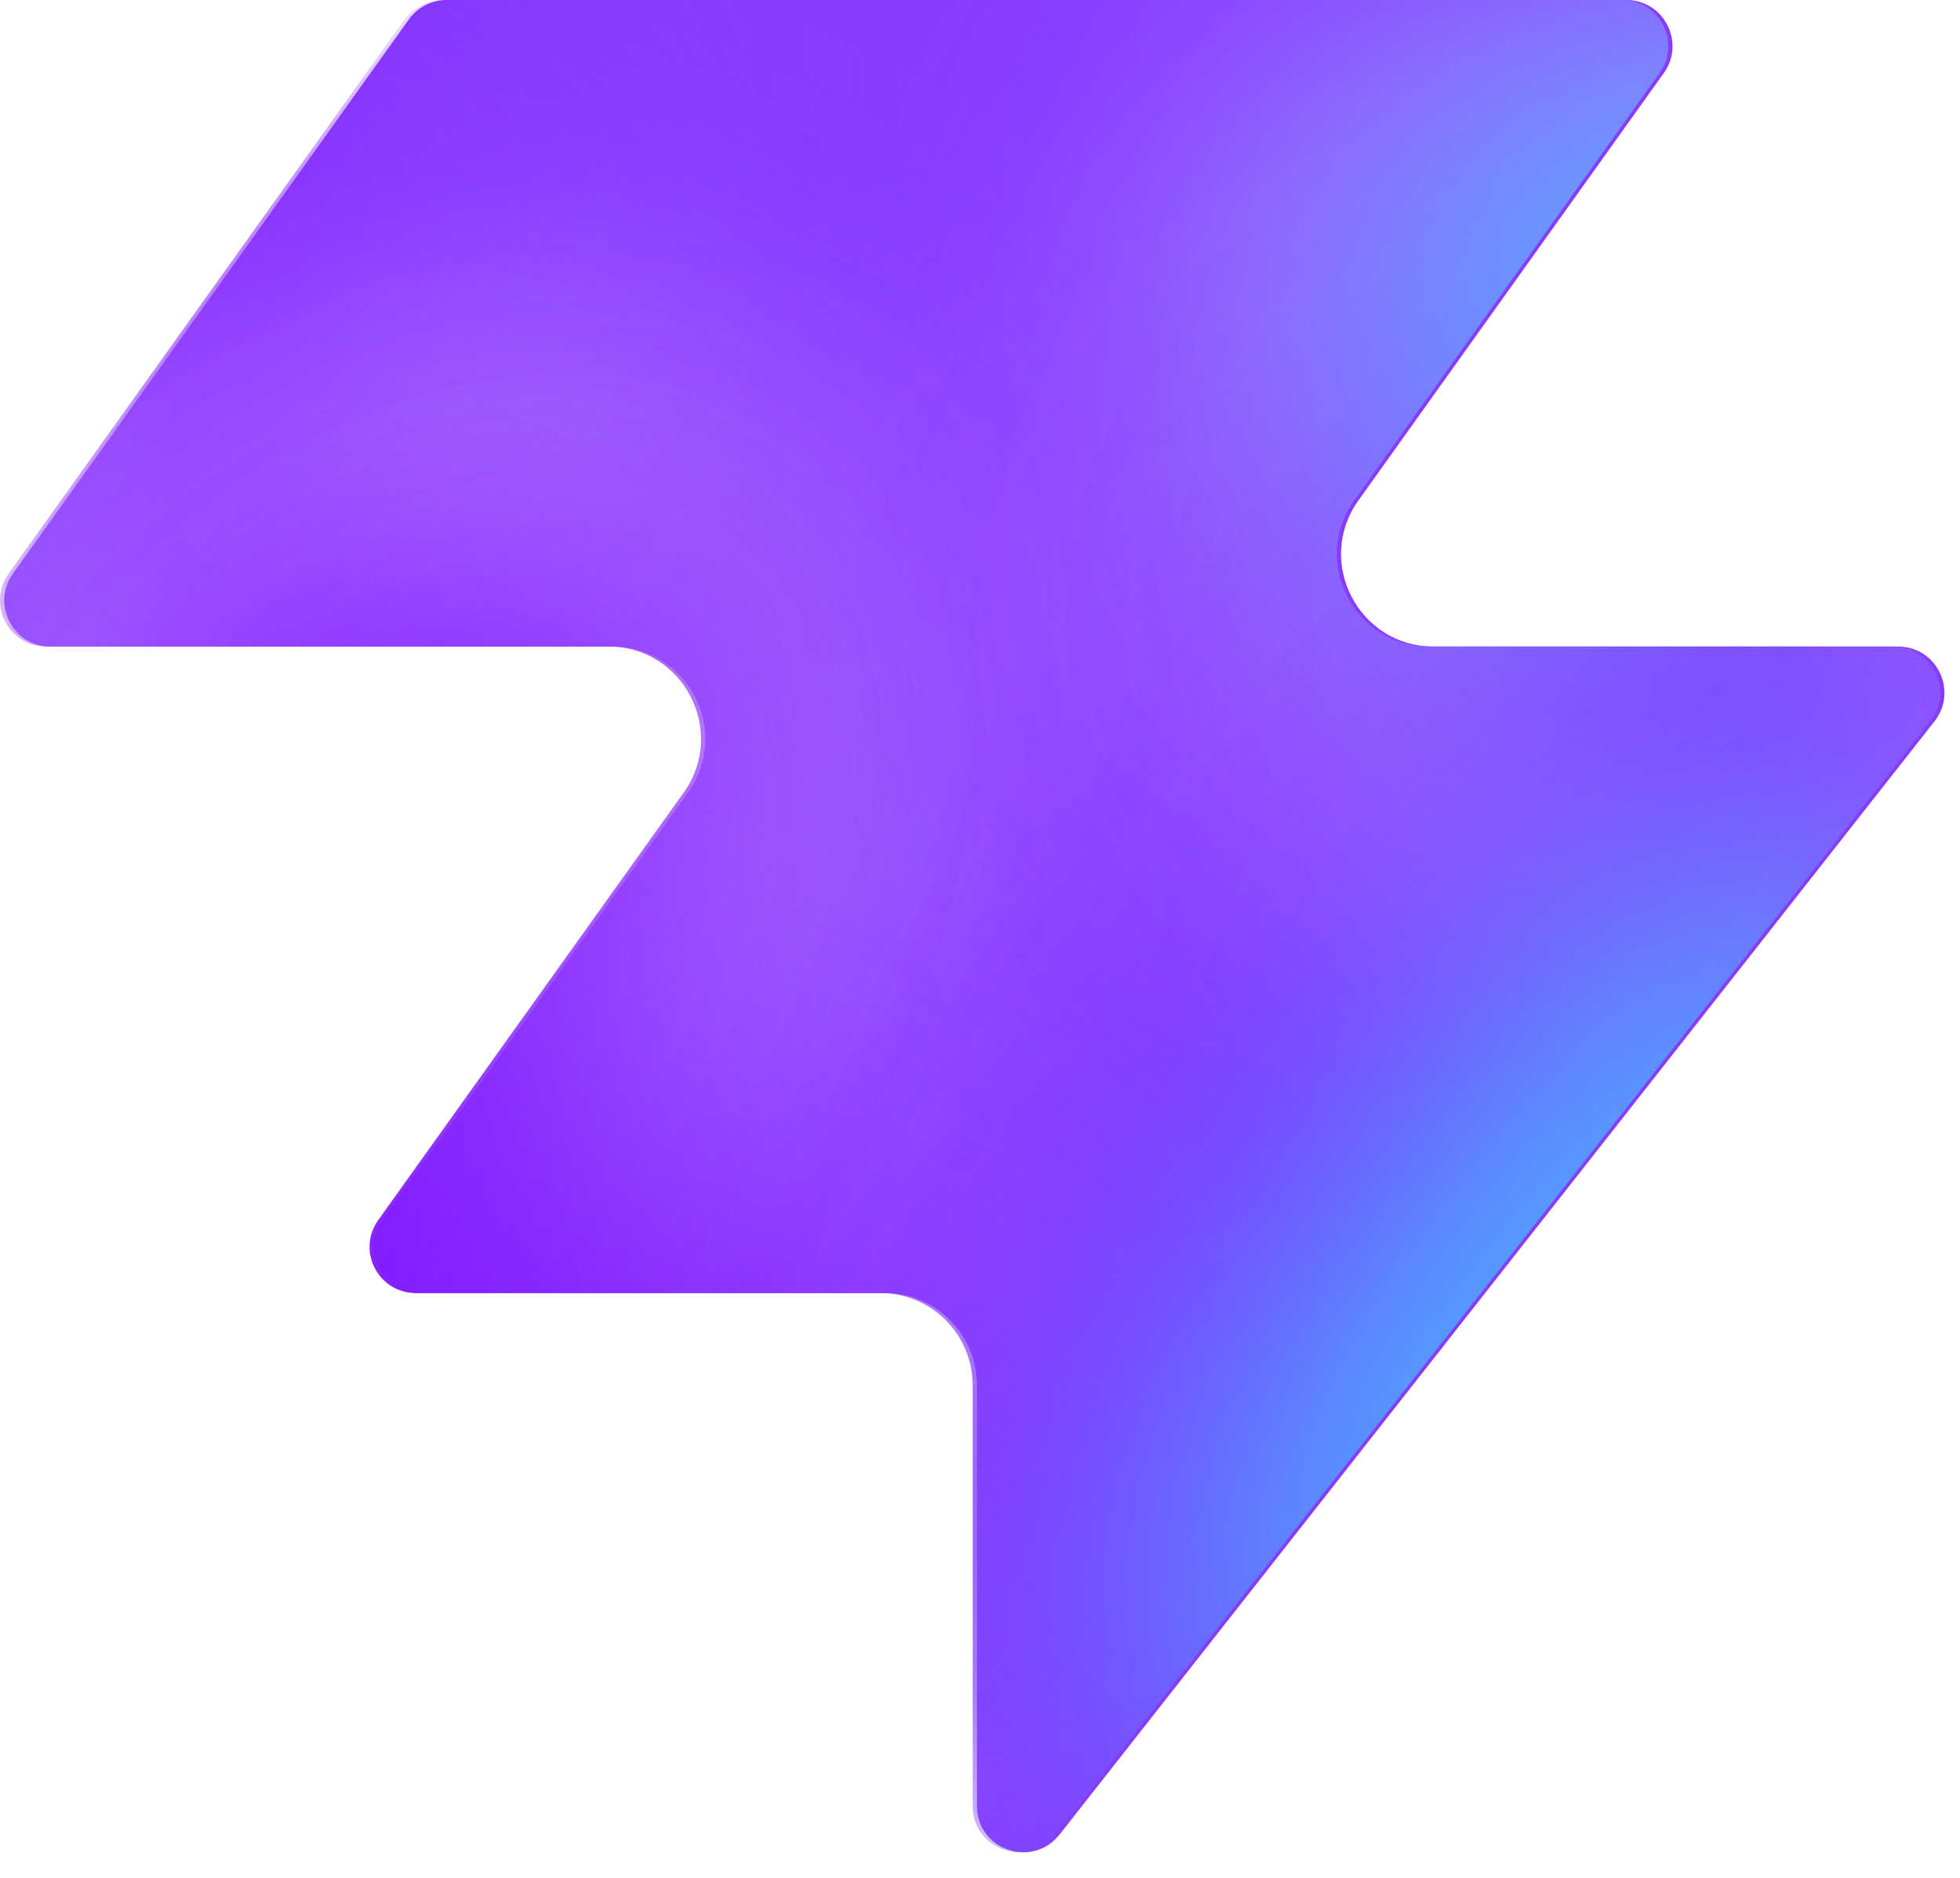
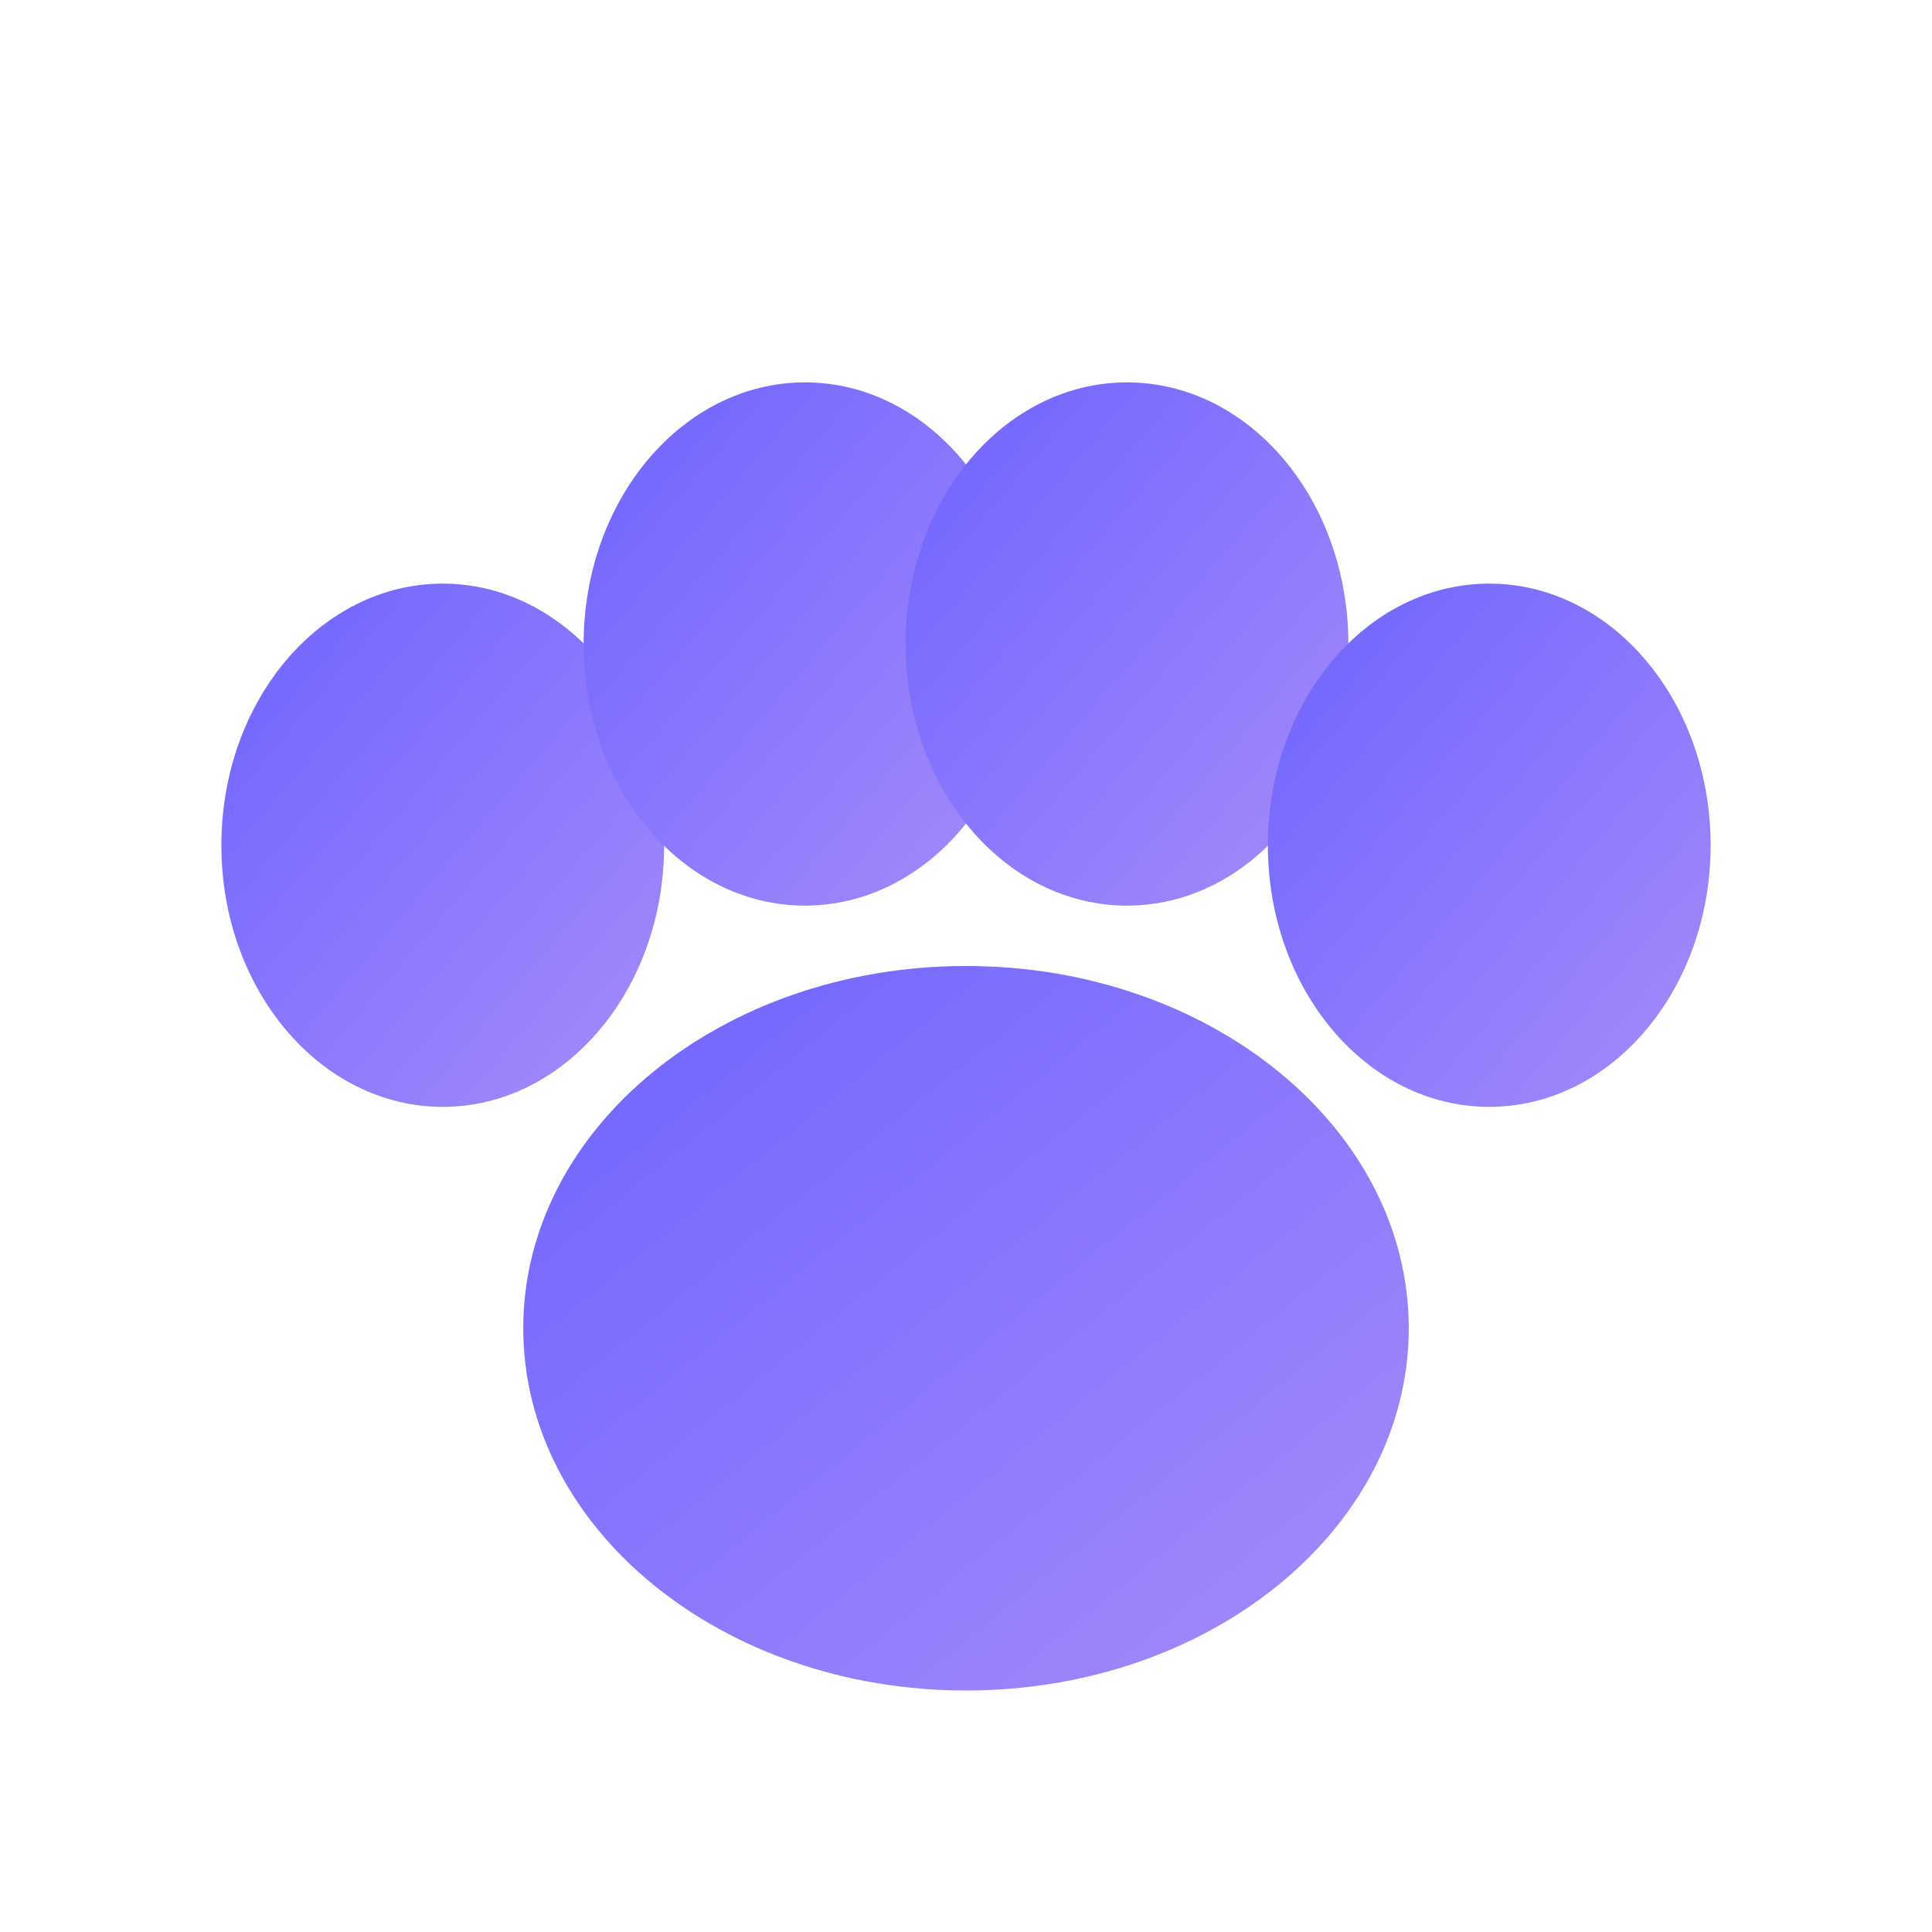
- <svg xmlns="http://www.w3.org/2000/svg" width="48" height="46" fill="none" viewBox="0 0 48 46">
-   <path fill="#863bff" d="M25.946 44.938c-.664.845-2.021.375-2.021-.698V33.937a2.26 2.26 0 0 0-2.262-2.262H10.287c-.92 0-1.456-1.04-.92-1.788l7.48-10.471c1.07-1.497 0-3.578-1.842-3.578H1.237c-.92 0-1.456-1.04-.92-1.788L10.013.474c.214-.297.556-.474.92-.474h28.894c.92 0 1.456 1.04.92 1.788l-7.48 10.471c-1.07 1.498 0 3.579 1.842 3.579h11.377c.943 0 1.473 1.088.89 1.83L25.947 44.94z" style="fill:#863bff;fill:color(display-p3 .525 .23 1);fill-opacity:1" />
-   <mask id="a" width="48" height="46" x="0" y="0" maskUnits="userSpaceOnUse" style="mask-type:alpha">
-     <path fill="#000" d="M25.842 44.938c-.664.844-2.021.375-2.021-.698V33.937a2.26 2.26 0 0 0-2.262-2.262H10.183c-.92 0-1.456-1.04-.92-1.788l7.48-10.471c1.07-1.498 0-3.579-1.842-3.579H1.133c-.92 0-1.456-1.04-.92-1.787L9.91.473c.214-.297.556-.474.92-.474h28.894c.92 0 1.456 1.04.92 1.788l-7.48 10.471c-1.07 1.498 0 3.578 1.842 3.578h11.377c.943 0 1.473 1.088.89 1.832L25.843 44.94z" style="fill:#000;fill-opacity:1" />
-   </mask>
-   <g mask="url(#a)">
-     <g filter="url(#b)">
-       <ellipse cx="5.508" cy="14.704" fill="#ede6ff" rx="5.508" ry="14.704" style="fill:#ede6ff;fill:color(display-p3 .927 .903 1);fill-opacity:1" transform="matrix(.00324 1 1 -.00324 -4.47 31.516)" />
-     </g>
-     <g filter="url(#c)">
-       <ellipse cx="10.399" cy="29.851" fill="#ede6ff" rx="10.399" ry="29.851" style="fill:#ede6ff;fill:color(display-p3 .927 .903 1);fill-opacity:1" transform="matrix(.00324 1 1 -.00324 -39.328 7.883)" />
-     </g>
-     <g filter="url(#d)">
-       <ellipse cx="5.508" cy="30.487" fill="#7e14ff" rx="5.508" ry="30.487" style="fill:#7e14ff;fill:color(display-p3 .492 .077 1);fill-opacity:1" transform="rotate(89.814 -25.913 -14.639)scale(1 -1)" />
-     </g>
-     <g filter="url(#e)">
-       <ellipse cx="5.508" cy="30.599" fill="#7e14ff" rx="5.508" ry="30.599" style="fill:#7e14ff;fill:color(display-p3 .492 .077 1);fill-opacity:1" transform="rotate(89.814 -32.644 -3.334)scale(1 -1)" />
-     </g>
-     <g filter="url(#f)">
-       <ellipse cx="5.508" cy="30.599" fill="#7e14ff" rx="5.508" ry="30.599" style="fill:#7e14ff;fill:color(display-p3 .492 .077 1);fill-opacity:1" transform="matrix(.00324 1 1 -.00324 -34.34 30.47)" />
-     </g>
-     <g filter="url(#g)">
-       <ellipse cx="14.072" cy="22.078" fill="#ede6ff" rx="14.072" ry="22.078" style="fill:#ede6ff;fill:color(display-p3 .927 .903 1);fill-opacity:1" transform="rotate(93.35 24.506 48.493)scale(-1 1)" />
-     </g>
-     <g filter="url(#h)">
-       <ellipse cx="3.47" cy="21.501" fill="#7e14ff" rx="3.47" ry="21.501" style="fill:#7e14ff;fill:color(display-p3 .492 .077 1);fill-opacity:1" transform="rotate(89.009 28.708 47.59)scale(-1 1)" />
-     </g>
-     <g filter="url(#i)">
-       <ellipse cx="3.47" cy="21.501" fill="#7e14ff" rx="3.47" ry="21.501" style="fill:#7e14ff;fill:color(display-p3 .492 .077 1);fill-opacity:1" transform="rotate(89.009 28.708 47.59)scale(-1 1)" />
-     </g>
-     <g filter="url(#j)">
-       <ellipse cx=".387" cy="8.972" fill="#7e14ff" rx="4.407" ry="29.108" style="fill:#7e14ff;fill:color(display-p3 .492 .077 1);fill-opacity:1" transform="rotate(39.51 .387 8.972)" />
-     </g>
-     <g filter="url(#k)">
-       <ellipse cx="47.523" cy="-6.092" fill="#7e14ff" rx="4.407" ry="29.108" style="fill:#7e14ff;fill:color(display-p3 .492 .077 1);fill-opacity:1" transform="rotate(37.892 47.523 -6.092)" />
-     </g>
-     <g filter="url(#l)">
-       <ellipse cx="41.412" cy="6.333" fill="#47bfff" rx="5.971" ry="9.665" style="fill:#47bfff;fill:color(display-p3 .28 .748 1);fill-opacity:1" transform="rotate(37.892 41.412 6.333)" />
-     </g>
-     <g filter="url(#m)">
-       <ellipse cx="-1.879" cy="38.332" fill="#7e14ff" rx="4.407" ry="29.108" style="fill:#7e14ff;fill:color(display-p3 .492 .077 1);fill-opacity:1" transform="rotate(37.892 -1.88 38.332)" />
-     </g>
-     <g filter="url(#n)">
-       <ellipse cx="-1.879" cy="38.332" fill="#7e14ff" rx="4.407" ry="29.108" style="fill:#7e14ff;fill:color(display-p3 .492 .077 1);fill-opacity:1" transform="rotate(37.892 -1.88 38.332)" />
-     </g>
-     <g filter="url(#o)">
-       <ellipse cx="35.651" cy="29.907" fill="#7e14ff" rx="4.407" ry="29.108" style="fill:#7e14ff;fill:color(display-p3 .492 .077 1);fill-opacity:1" transform="rotate(37.892 35.651 29.907)" />
-     </g>
-     <g filter="url(#p)">
-       <ellipse cx="38.418" cy="32.4" fill="#47bfff" rx="5.971" ry="15.297" style="fill:#47bfff;fill:color(display-p3 .28 .748 1);fill-opacity:1" transform="rotate(37.892 38.418 32.4)" />
-     </g>
-   </g>
+ <svg xmlns="http://www.w3.org/2000/svg" viewBox="0 0 48 48">
  <defs>
-     <filter id="b" width="60.045" height="41.654" x="-19.77" y="16.149" color-interpolation-filters="sRGB" filterUnits="userSpaceOnUse">
-       <feFlood flood-opacity="0" result="BackgroundImageFix" />
-       <feBlend in="SourceGraphic" in2="BackgroundImageFix" result="shape" />
-       <feGaussianBlur result="effect1_foregroundBlur_2002_17158" stdDeviation="7.659" />
-     </filter>
-     <filter id="c" width="90.34" height="51.437" x="-54.613" y="-7.533" color-interpolation-filters="sRGB" filterUnits="userSpaceOnUse">
-       <feFlood flood-opacity="0" result="BackgroundImageFix" />
-       <feBlend in="SourceGraphic" in2="BackgroundImageFix" result="shape" />
-       <feGaussianBlur result="effect1_foregroundBlur_2002_17158" stdDeviation="7.659" />
-     </filter>
-     <filter id="d" width="79.355" height="29.4" x="-49.64" y="2.03" color-interpolation-filters="sRGB" filterUnits="userSpaceOnUse">
-       <feFlood flood-opacity="0" result="BackgroundImageFix" />
-       <feBlend in="SourceGraphic" in2="BackgroundImageFix" result="shape" />
-       <feGaussianBlur result="effect1_foregroundBlur_2002_17158" stdDeviation="4.596" />
-     </filter>
-     <filter id="e" width="79.579" height="29.4" x="-45.045" y="20.029" color-interpolation-filters="sRGB" filterUnits="userSpaceOnUse">
-       <feFlood flood-opacity="0" result="BackgroundImageFix" />
-       <feBlend in="SourceGraphic" in2="BackgroundImageFix" result="shape" />
-       <feGaussianBlur result="effect1_foregroundBlur_2002_17158" stdDeviation="4.596" />
-     </filter>
-     <filter id="f" width="79.579" height="29.4" x="-43.513" y="21.178" color-interpolation-filters="sRGB" filterUnits="userSpaceOnUse">
-       <feFlood flood-opacity="0" result="BackgroundImageFix" />
-       <feBlend in="SourceGraphic" in2="BackgroundImageFix" result="shape" />
-       <feGaussianBlur result="effect1_foregroundBlur_2002_17158" stdDeviation="4.596" />
-     </filter>
-     <filter id="g" width="74.749" height="58.852" x="15.756" y="-17.901" color-interpolation-filters="sRGB" filterUnits="userSpaceOnUse">
-       <feFlood flood-opacity="0" result="BackgroundImageFix" />
-       <feBlend in="SourceGraphic" in2="BackgroundImageFix" result="shape" />
-       <feGaussianBlur result="effect1_foregroundBlur_2002_17158" stdDeviation="7.659" />
-     </filter>
-     <filter id="h" width="61.377" height="25.362" x="23.548" y="2.284" color-interpolation-filters="sRGB" filterUnits="userSpaceOnUse">
-       <feFlood flood-opacity="0" result="BackgroundImageFix" />
-       <feBlend in="SourceGraphic" in2="BackgroundImageFix" result="shape" />
-       <feGaussianBlur result="effect1_foregroundBlur_2002_17158" stdDeviation="4.596" />
-     </filter>
-     <filter id="i" width="61.377" height="25.362" x="23.548" y="2.284" color-interpolation-filters="sRGB" filterUnits="userSpaceOnUse">
-       <feFlood flood-opacity="0" result="BackgroundImageFix" />
-       <feBlend in="SourceGraphic" in2="BackgroundImageFix" result="shape" />
-       <feGaussianBlur result="effect1_foregroundBlur_2002_17158" stdDeviation="4.596" />
-     </filter>
-     <filter id="j" width="56.045" height="63.649" x="-27.636" y="-22.853" color-interpolation-filters="sRGB" filterUnits="userSpaceOnUse">
-       <feFlood flood-opacity="0" result="BackgroundImageFix" />
-       <feBlend in="SourceGraphic" in2="BackgroundImageFix" result="shape" />
-       <feGaussianBlur result="effect1_foregroundBlur_2002_17158" stdDeviation="4.596" />
-     </filter>
-     <filter id="k" width="54.814" height="64.646" x="20.116" y="-38.415" color-interpolation-filters="sRGB" filterUnits="userSpaceOnUse">
-       <feFlood flood-opacity="0" result="BackgroundImageFix" />
-       <feBlend in="SourceGraphic" in2="BackgroundImageFix" result="shape" />
-       <feGaussianBlur result="effect1_foregroundBlur_2002_17158" stdDeviation="4.596" />
-     </filter>
-     <filter id="l" width="33.541" height="35.313" x="24.641" y="-11.323" color-interpolation-filters="sRGB" filterUnits="userSpaceOnUse">
-       <feFlood flood-opacity="0" result="BackgroundImageFix" />
-       <feBlend in="SourceGraphic" in2="BackgroundImageFix" result="shape" />
-       <feGaussianBlur result="effect1_foregroundBlur_2002_17158" stdDeviation="4.596" />
-     </filter>
-     <filter id="m" width="54.814" height="64.646" x="-29.286" y="6.009" color-interpolation-filters="sRGB" filterUnits="userSpaceOnUse">
-       <feFlood flood-opacity="0" result="BackgroundImageFix" />
-       <feBlend in="SourceGraphic" in2="BackgroundImageFix" result="shape" />
-       <feGaussianBlur result="effect1_foregroundBlur_2002_17158" stdDeviation="4.596" />
-     </filter>
-     <filter id="n" width="54.814" height="64.646" x="-29.286" y="6.009" color-interpolation-filters="sRGB" filterUnits="userSpaceOnUse">
-       <feFlood flood-opacity="0" result="BackgroundImageFix" />
-       <feBlend in="SourceGraphic" in2="BackgroundImageFix" result="shape" />
-       <feGaussianBlur result="effect1_foregroundBlur_2002_17158" stdDeviation="4.596" />
-     </filter>
-     <filter id="o" width="54.814" height="64.646" x="8.244" y="-2.416" color-interpolation-filters="sRGB" filterUnits="userSpaceOnUse">
-       <feFlood flood-opacity="0" result="BackgroundImageFix" />
-       <feBlend in="SourceGraphic" in2="BackgroundImageFix" result="shape" />
-       <feGaussianBlur result="effect1_foregroundBlur_2002_17158" stdDeviation="4.596" />
-     </filter>
-     <filter id="p" width="39.409" height="43.623" x="18.713" y="10.588" color-interpolation-filters="sRGB" filterUnits="userSpaceOnUse">
-       <feFlood flood-opacity="0" result="BackgroundImageFix" />
-       <feBlend in="SourceGraphic" in2="BackgroundImageFix" result="shape" />
-       <feGaussianBlur result="effect1_foregroundBlur_2002_17158" stdDeviation="4.596" />
-     </filter>
+     <linearGradient id="g" x1="0%" y1="0%" x2="100%" y2="100%">
+       <stop offset="0%" stop-color="#6c63ff" />
+       <stop offset="100%" stop-color="#a78bfa" />
+     </linearGradient>
  </defs>
+   <ellipse cx="24" cy="33" rx="11" ry="9" fill="url(#g)" />
+   <ellipse cx="11" cy="21" rx="5.5" ry="6.5" fill="url(#g)" />
+   <ellipse cx="20" cy="16" rx="5.5" ry="6.5" fill="url(#g)" />
+   <ellipse cx="28" cy="16" rx="5.5" ry="6.5" fill="url(#g)" />
+   <ellipse cx="37" cy="21" rx="5.5" ry="6.5" fill="url(#g)" />
</svg>
